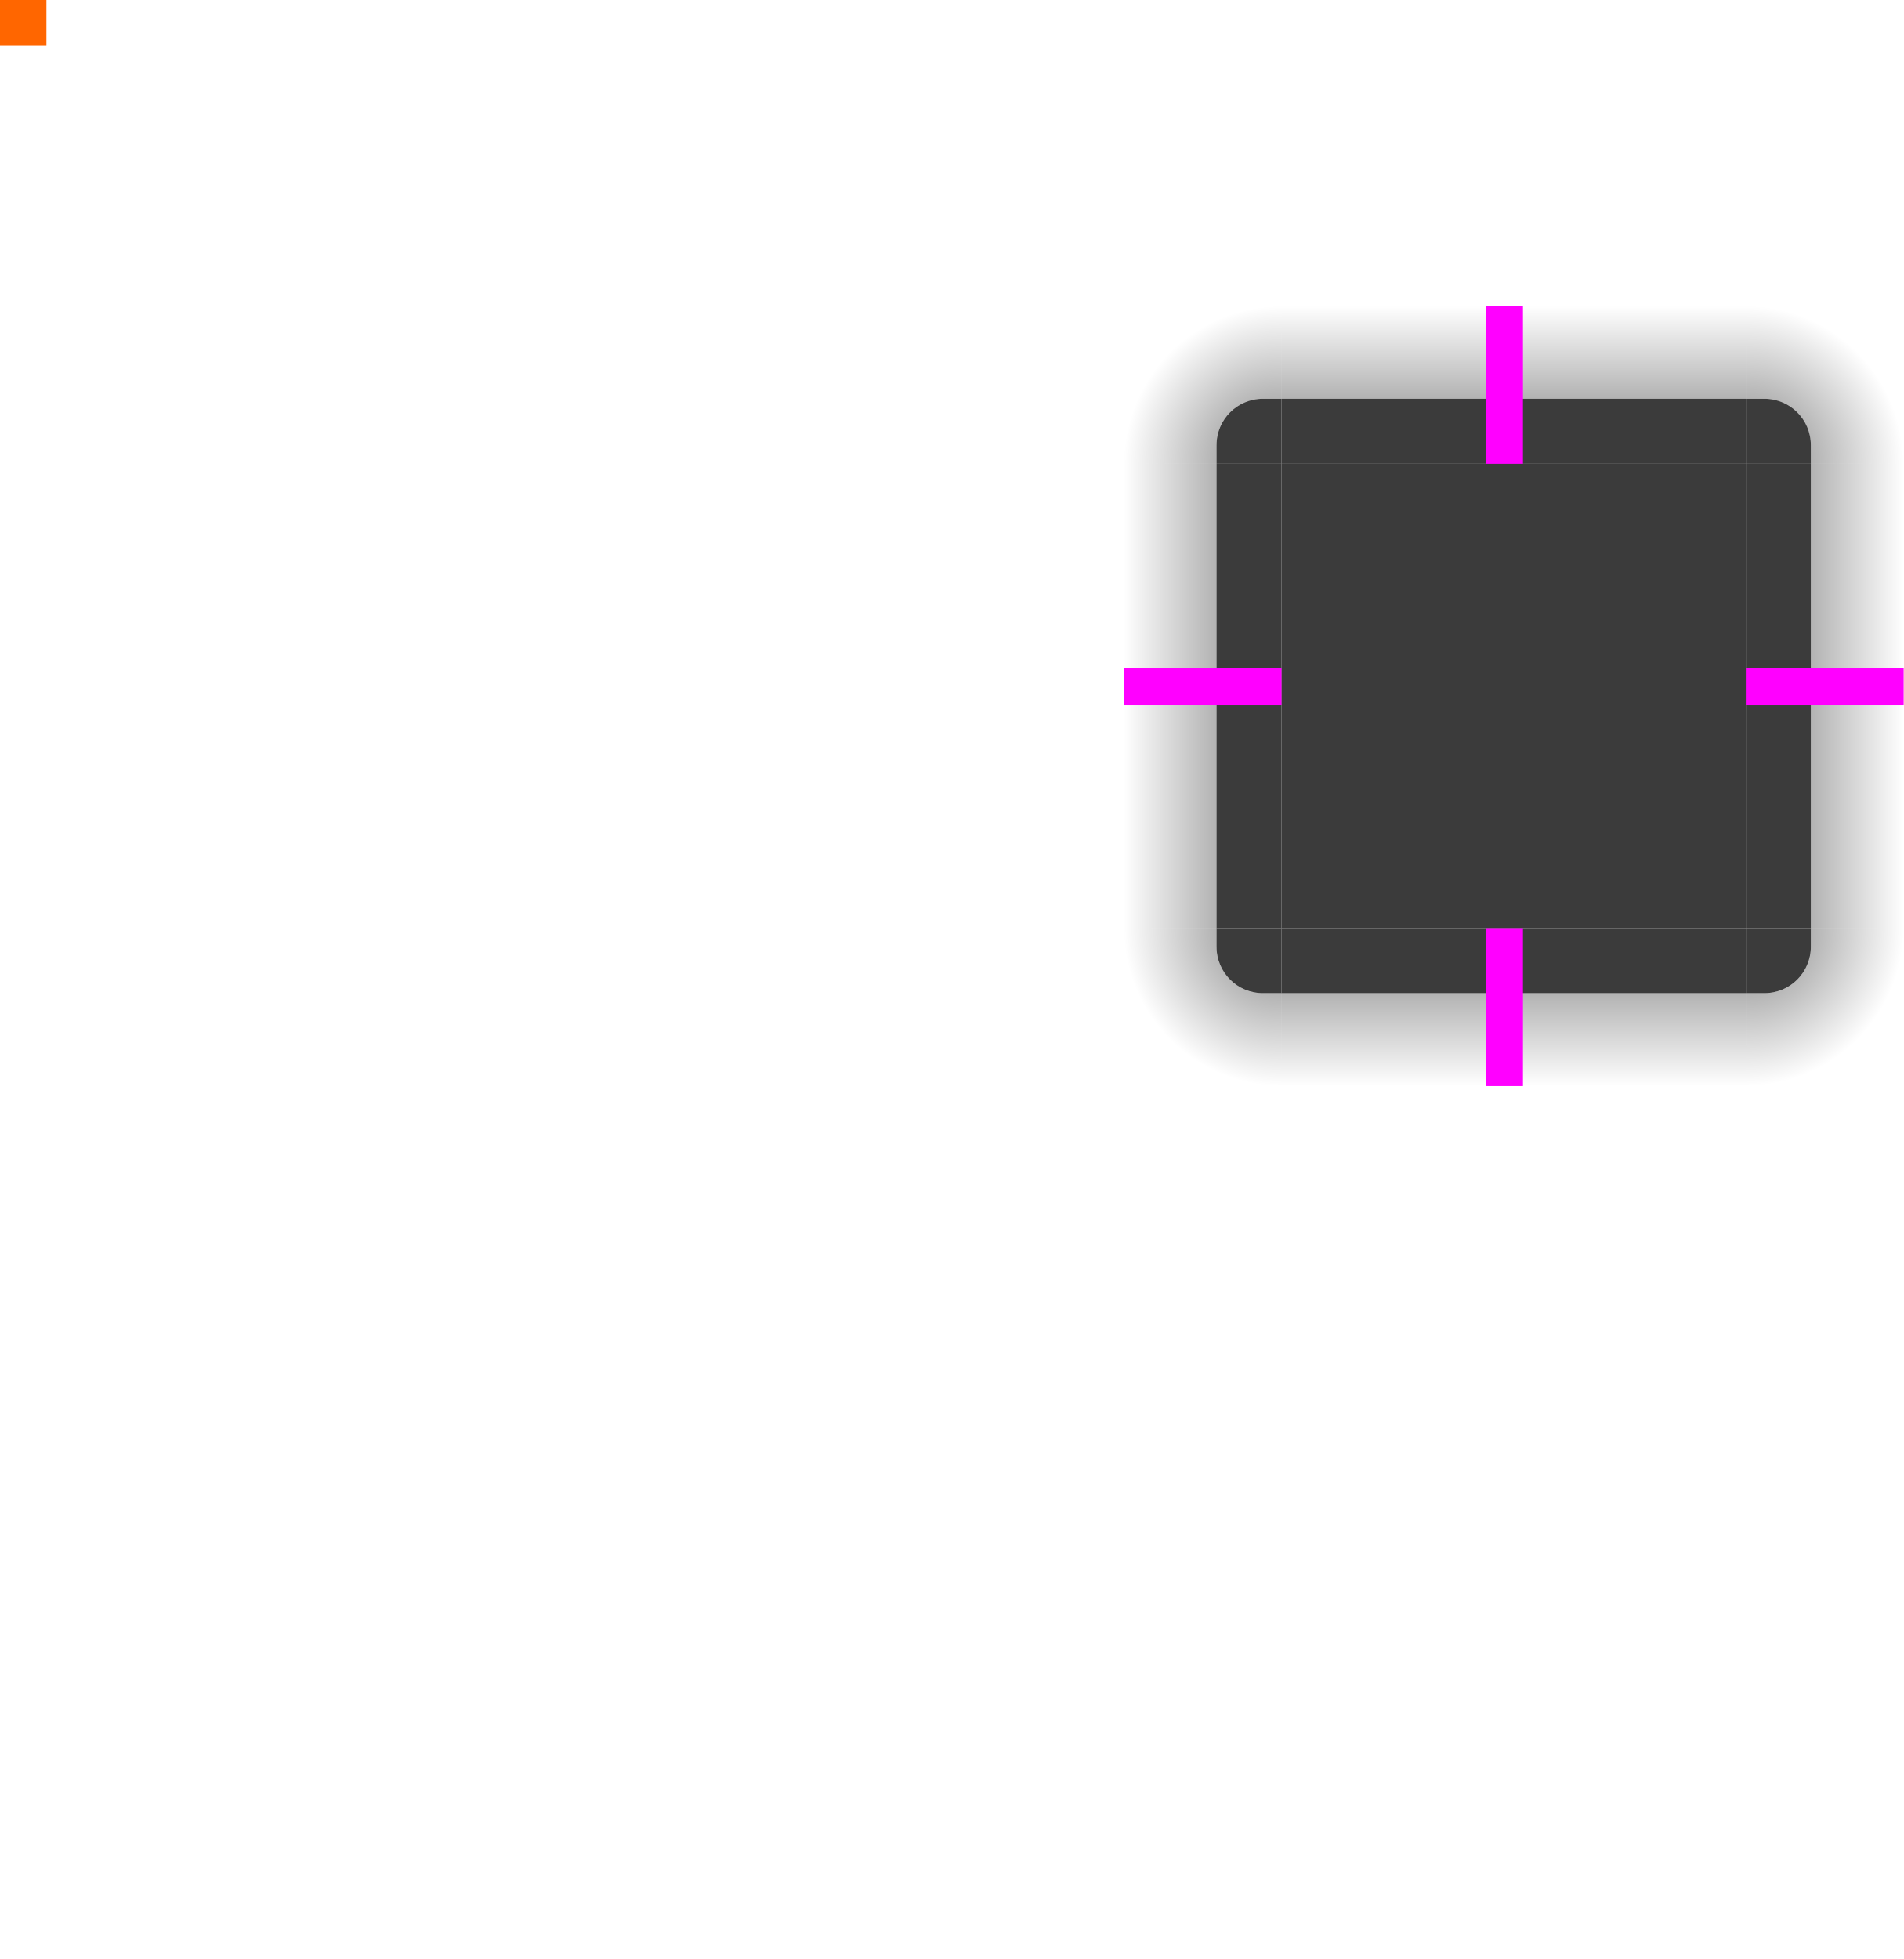
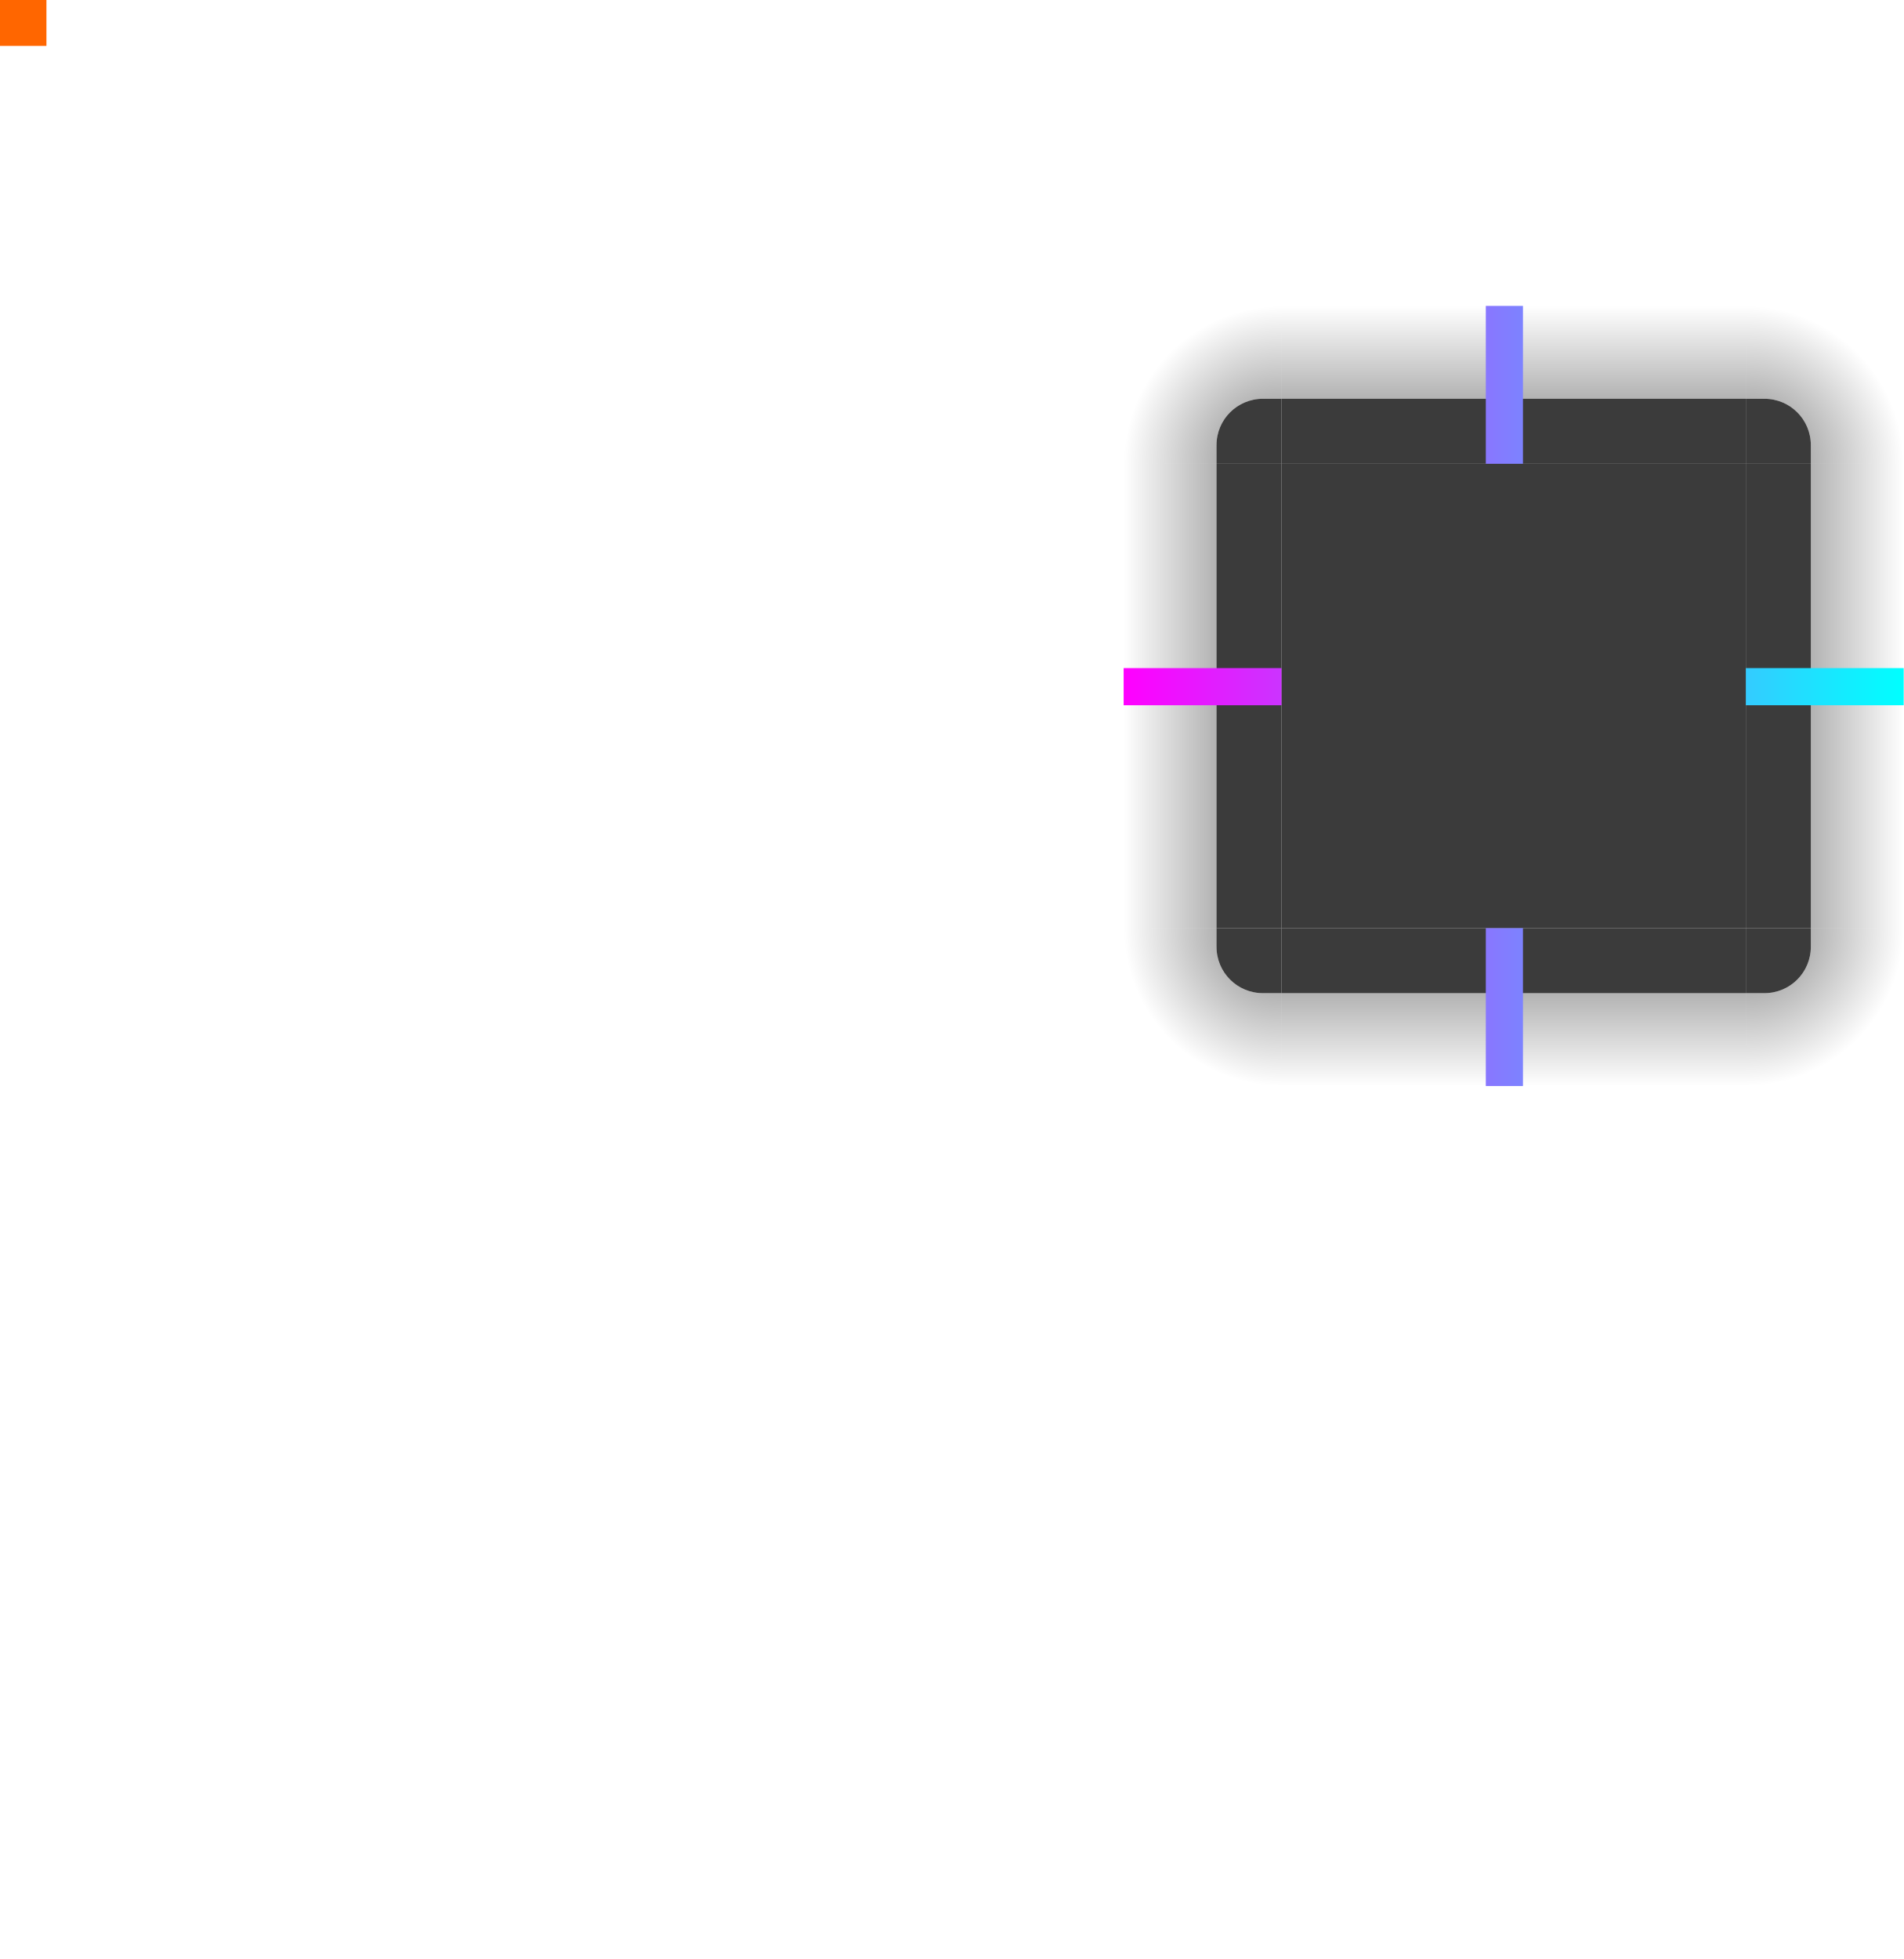
- <svg xmlns="http://www.w3.org/2000/svg" xmlns:xlink="http://www.w3.org/1999/xlink" width="205" height="210.939" version="1">
-   <defs>
+ <svg xmlns="http://www.w3.org/2000/svg" xmlns:xlink="http://www.w3.org/1999/xlink" width="205" height="210.939" version="1" id="svg70">
+   <defs id="defs15">
+     <linearGradient id="linearGradient81">
+       <stop style="stop-color:#ff00ff;stop-opacity:1" offset="0" id="stop77" />
+       <stop style="stop-color:#00ffff;stop-opacity:1" offset="1" id="stop79" />
+     </linearGradient>
    <linearGradient id="linearGradient4465">
-       <stop style="stop-color:#000000;stop-opacity:0.51" offset="0" />
-       <stop style="stop-color:#000000;stop-opacity:0" offset="1" />
+       <stop style="stop-color:#000000;stop-opacity:0.51" offset="0" id="stop2" />
+       <stop style="stop-color:#000000;stop-opacity:0" offset="1" id="stop4" />
    </linearGradient>
    <radialGradient id="radialGradient3382" cx="984" cy="905.362" r="8.5" fx="984" fy="905.362" gradientTransform="matrix(1.7317915e-5,1.999998,-1.99998,1.731776e-5,1998.689,-1868.075)" gradientUnits="userSpaceOnUse" xlink:href="#linearGradient4465" />
    <radialGradient id="radialGradient4255" cx="982.909" cy="906.453" r="8.5" fx="982.909" fy="906.453" gradientTransform="matrix(2.000026,2.3796519e-5,-2.3796124e-5,1.999993,-1777.823,-1762.984)" gradientUnits="userSpaceOnUse" xlink:href="#linearGradient4465" />
    <linearGradient id="linearGradient4259" x1="83.6" x2="83.6" y1="-969.362" y2="-952.362" gradientTransform="matrix(0.7142857,0,0,1,127.2857,1069.301)" gradientUnits="userSpaceOnUse" xlink:href="#linearGradient4465" />
    <radialGradient id="radialGradient4263" cx="984" cy="905.362" r="8.5" fx="984" fy="905.362" gradientTransform="matrix(-2.000005,2.727468e-6,-2.7274042e-6,-1.999959,2106.007,1910.623)" gradientUnits="userSpaceOnUse" xlink:href="#linearGradient4465" />
    <linearGradient id="linearGradient4271" x1="83.6" x2="83.6" y1="-969.362" y2="-952.362" gradientTransform="matrix(0.7142857,0,0,1,-110.6534,831.3622)" gradientUnits="userSpaceOnUse" xlink:href="#linearGradient4465" />
    <radialGradient id="radialGradient4275" cx="984" cy="905.362" r="8.5" fx="984" fy="905.362" gradientTransform="matrix(8.0916064e-7,-2.000009,1.999988,8.0915096e-7,-1672.714,2017.947)" gradientUnits="userSpaceOnUse" xlink:href="#linearGradient4465" />
    <linearGradient id="linearGradient4283" x1="83.6" x2="83.6" y1="-969.362" y2="-952.362" gradientTransform="matrix(0.7142857,0,0,1,127.2857,919.4231)" gradientUnits="userSpaceOnUse" xlink:href="#linearGradient4465" />
    <linearGradient id="linearGradient4452" x1="-260" x2="-260" y1="281" y2="298" gradientTransform="translate(207.0609,-93)" gradientUnits="userSpaceOnUse" xlink:href="#linearGradient4465" />
+     <linearGradient xlink:href="#linearGradient81" id="linearGradient83" x1="121" y1="74.939" x2="205" y2="74.939" gradientUnits="userSpaceOnUse" />
  </defs>
  <rect id="center" style="opacity:0.90;fill:#262626" width="50" height="50" x="138" y="49.94" />
  <g id="topleft">
-     <path style="opacity:0.90;fill:#262626" d="m 138,42.939 0,7 -7,0 0,-2 c 0,-2.77 2.23,-5 5,-5 z" />
+     <path style="opacity:0.90;fill:#262626" d="m 138,42.939 0,7 -7,0 0,-2 c 0,-2.77 2.23,-5 5,-5 z" id="path18" />
    <path id="shadow-topleft" style="fill:url(#radialGradient4275)" d="m 121,49.939 10,0 0,-2 c 0,-2.77 2.23,-5 5,-5 l 2,0 0,-10 -17,0 z" />
  </g>
  <g id="left">
-     <path style="opacity:0.90;fill:#262626" d="m 131,49.939 0,50 7,10e-6 0,-50 z" />
-     <rect style="fill:url(#linearGradient4271)" width="50" height="10" x="-99.94" y="-131" transform="matrix(0,-1,-1,0,0,0)" />
+     <path style="opacity:0.90;fill:#262626" d="m 131,49.939 0,50 7,10e-6 0,-50 z" id="path22" />
+     <rect style="fill:url(#linearGradient4271)" width="50" height="10" x="-99.94" y="-131" transform="matrix(0,-1,-1,0,0,0)" id="rect24" />
  </g>
-   <rect style="fill:#3498db;fill-opacity:0" width="7" height="1" x="-138" y="51.94" transform="scale(-1,1)" />
+   <rect style="fill:#3498db;fill-opacity:0" width="7" height="1" x="-138" y="51.94" transform="scale(-1,1)" id="rect27" />
  <g id="bottomright">
-     <path style="opacity:0.90;fill:#262626" d="m 188,106.939 0,-7 7,0 0,2 c 0,2.77 -2.23,5 -5,5 z" />
+     <path style="opacity:0.90;fill:#262626" d="m 188,106.939 0,-7 7,0 0,2 c 0,2.77 -2.23,5 -5,5 z" id="path29" />
    <path id="shadow-bottomright" style="fill:url(#radialGradient3382)" d="m 205,99.939 -10,0 0,2 c 0,2.77 -2.23,5 -5,5 l -2,0 0,10 17,0 z" />
  </g>
  <g id="bottom">
-     <path style="opacity:0.90;fill:#262626" d="m 138,106.939 50,0 0,-7 -50,0 z" />
-     <rect style="fill:url(#linearGradient4259)" width="50" height="10" x="138" y="106.94" />
+     <path style="opacity:0.90;fill:#262626" d="m 138,106.939 50,0 0,-7 -50,0 z" id="path33" />
+     <rect style="fill:url(#linearGradient4259)" width="50" height="10" x="138" y="106.94" id="rect35" />
  </g>
-   <rect style="fill:#3498db;fill-opacity:0" width="7" height="1" x="99.94" y="-186" transform="matrix(0,1,-1,0,0,0)" />
+   <rect style="fill:#3498db;fill-opacity:0" width="7" height="1" x="99.94" y="-186" transform="matrix(0,1,-1,0,0,0)" id="rect38" />
  <g id="right">
-     <path style="opacity:0.90;fill:#262626" d="m 195,49.939 0,50 -7,1e-5 0,-50 z" />
-     <rect style="fill:url(#linearGradient4452)" width="50" height="10" x="-99.94" y="195" transform="matrix(0,-1,1,0,0,0)" />
+     <path style="opacity:0.90;fill:#262626" d="m 195,49.939 0,50 -7,1e-5 0,-50 z" id="path40" />
+     <rect style="fill:url(#linearGradient4452)" width="50" height="10" x="-99.94" y="195" transform="matrix(0,-1,1,0,0,0)" id="rect42" />
  </g>
-   <rect style="fill:#3498db;fill-opacity:0" width="7" height="1" x="188" y="51.94" />
+   <rect style="fill:#3498db;fill-opacity:0" width="7" height="1" x="188" y="51.94" id="rect45" />
  <g id="top">
-     <path style="opacity:0.90;fill:#262626" d="m 138,42.939 50,0 0,7 -50,0 z" />
-     <rect style="fill:url(#linearGradient4283)" width="50" height="10" x="138" y="-42.94" transform="scale(1,-1)" />
+     <path style="opacity:0.90;fill:#262626" d="m 138,42.939 50,0 0,7 -50,0 z" id="path47" />
+     <rect style="fill:url(#linearGradient4283)" width="50" height="10" x="138" y="-42.94" transform="scale(1,-1)" id="rect49" />
  </g>
-   <rect style="fill:#3498db;fill-opacity:0" width="7" height="1" x="-49.94" y="-186" transform="matrix(0,-1,-1,0,0,0)" />
+   <rect style="fill:#3498db;fill-opacity:0" width="7" height="1" x="-49.94" y="-186" transform="matrix(0,-1,-1,0,0,0)" id="rect52" />
  <g id="topright">
-     <path style="opacity:0.90;fill:#262626" d="m 188,42.939 0,7 7,0 0,-2 c 0,-2.77 -2.23,-5 -5,-5 z" />
+     <path style="opacity:0.90;fill:#262626" d="m 188,42.939 0,7 7,0 0,-2 c 0,-2.77 -2.23,-5 -5,-5 z" id="path54" />
    <path id="shadow-topright" style="fill:url(#radialGradient4255)" d="m 188,32.939 0,10 2,0 c 2.77,0 5,2.23 5,5 l 0,2 10,0 0,-17 z" />
  </g>
  <g id="shadow-center" style="fill-opacity:0" transform="matrix(0.3157031,0,0,0.3157031,-251.2719,5.27591)">
-     <path style="fill-opacity:0" d="m -6,-7.999 0,62 62,0 0,-62 -62,0 z" />
+     <path style="fill-opacity:0" d="m -6,-7.999 0,62 62,0 0,-62 -62,0 z" id="path58" />
  </g>
  <g id="bottomleft">
-     <path style="opacity:0.90;fill:#262626" d="m 138,106.939 0,-7 -7,0 0,2 c 0,2.77 2.23,5 5,5 z" />
+     <path style="opacity:0.90;fill:#262626" d="m 138,106.939 0,-7 -7,0 0,2 c 0,2.77 2.23,5 5,5 z" id="path61" />
    <path id="shadow-bottomleft" style="fill:url(#radialGradient4263)" d="m 138,116.939 0,-10 -2,0 c -2.77,0 -5,-2.23 -5,-5 l 0,-2 -10,0 0,17 z" />
  </g>
  <rect id="hint-tile-center" style="fill:#ff6600" width="5" height="5" x="0" y="-.06" />
-   <rect id="hint-top-margin" style="fill:#ff00ff" width="4" height="17" x="160" y="32.94" />
-   <rect id="hint-bottom-margin" style="fill:#ff00ff" width="4" height="17" x="160" y="99.94" />
-   <rect id="hint-right-margin" style="fill:#ff00ff" width="4" height="17" x="71.94" y="-205" transform="matrix(0,1,-1,0,0,0)" />
-   <rect id="hint-left-margin" style="fill:#ff00ff" width="4" height="17" x="71.94" y="-138" transform="matrix(0,1,-1,0,0,0)" />
+   <path style="fill:url(#linearGradient83)" d="M 160 32.939 L 160 49.939 L 164 49.939 L 164 32.939 L 160 32.939 z M 121 71.939 L 121 75.939 L 138 75.939 L 138 71.939 L 121 71.939 z M 188 71.939 L 188 75.939 L 205 75.939 L 205 71.939 L 188 71.939 z M 160 99.939 L 160 116.939 L 164 116.939 L 164 99.939 L 160 99.939 z " id="hint-top-margin" />
</svg>
